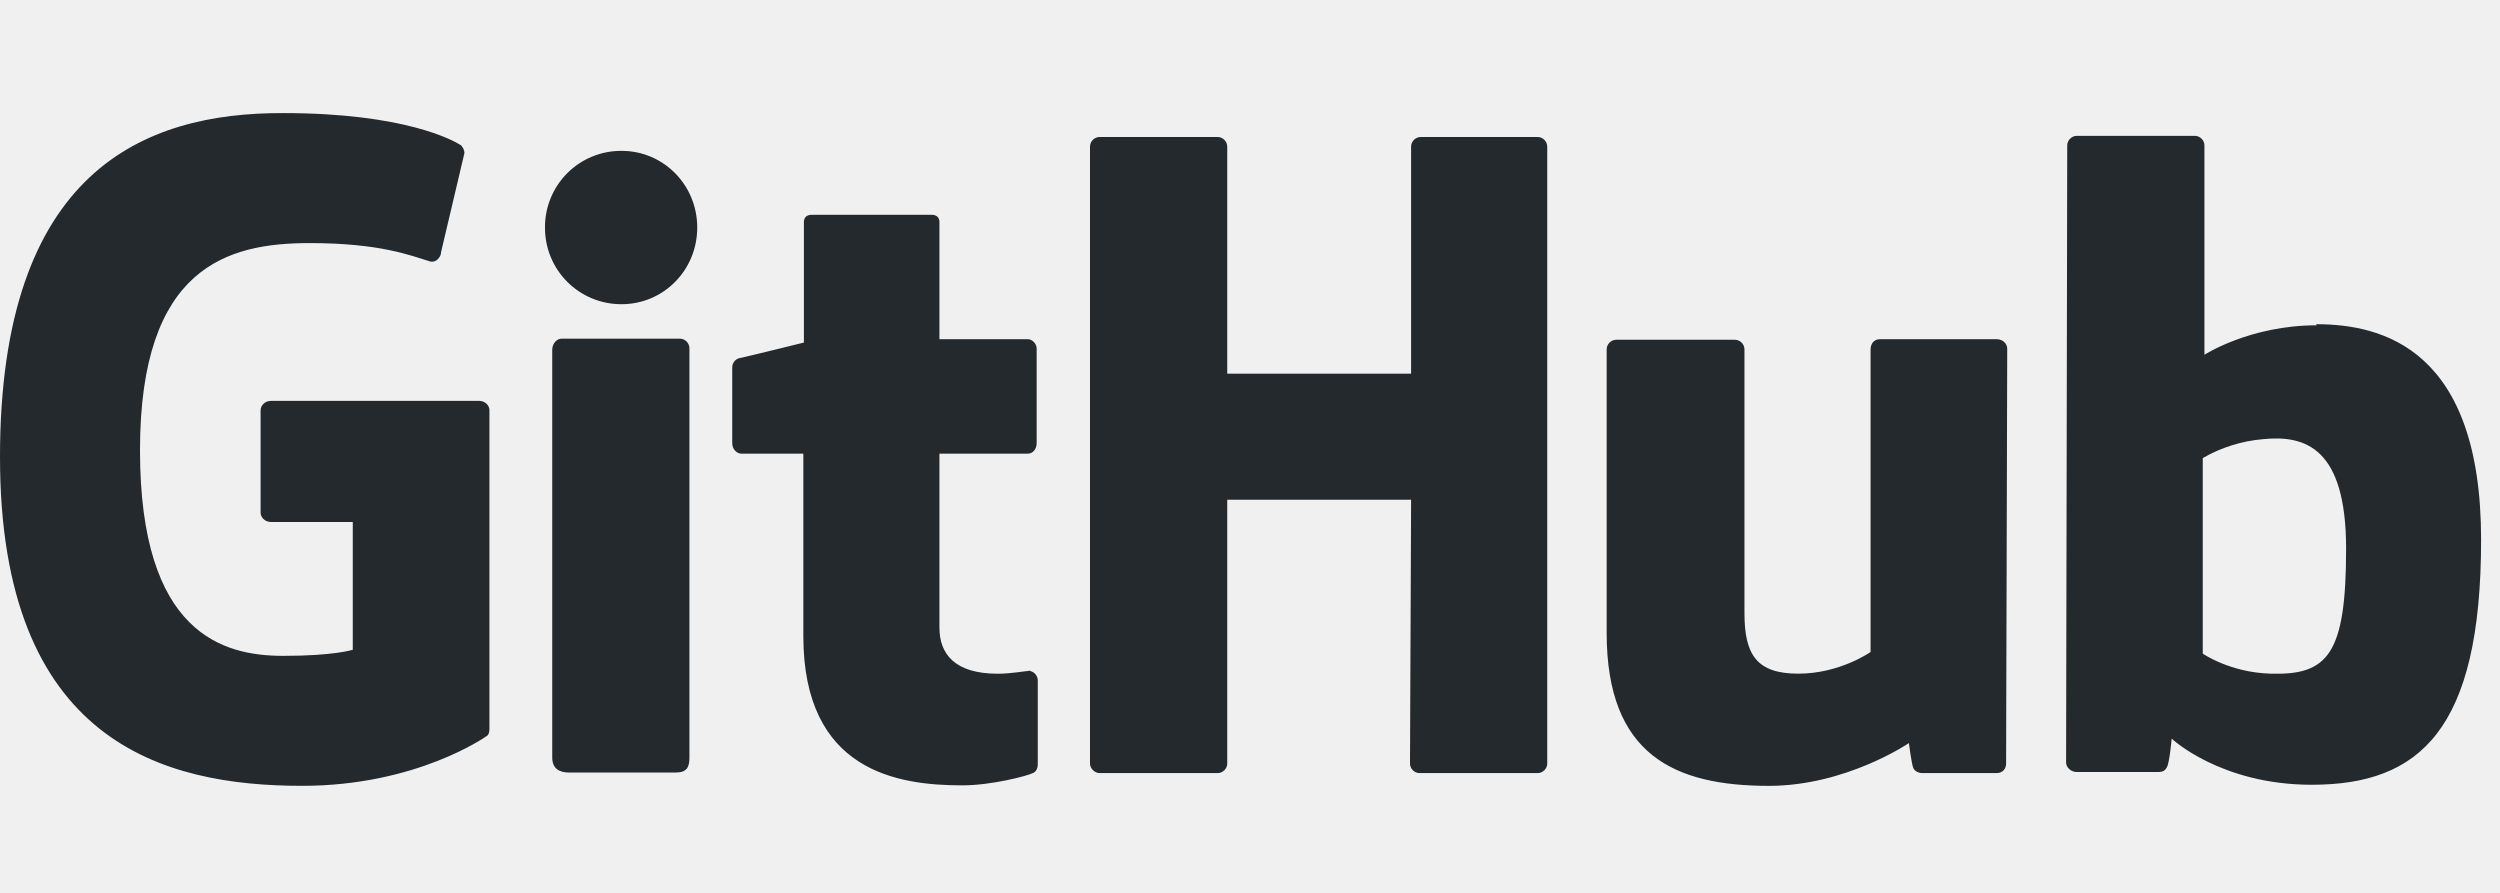
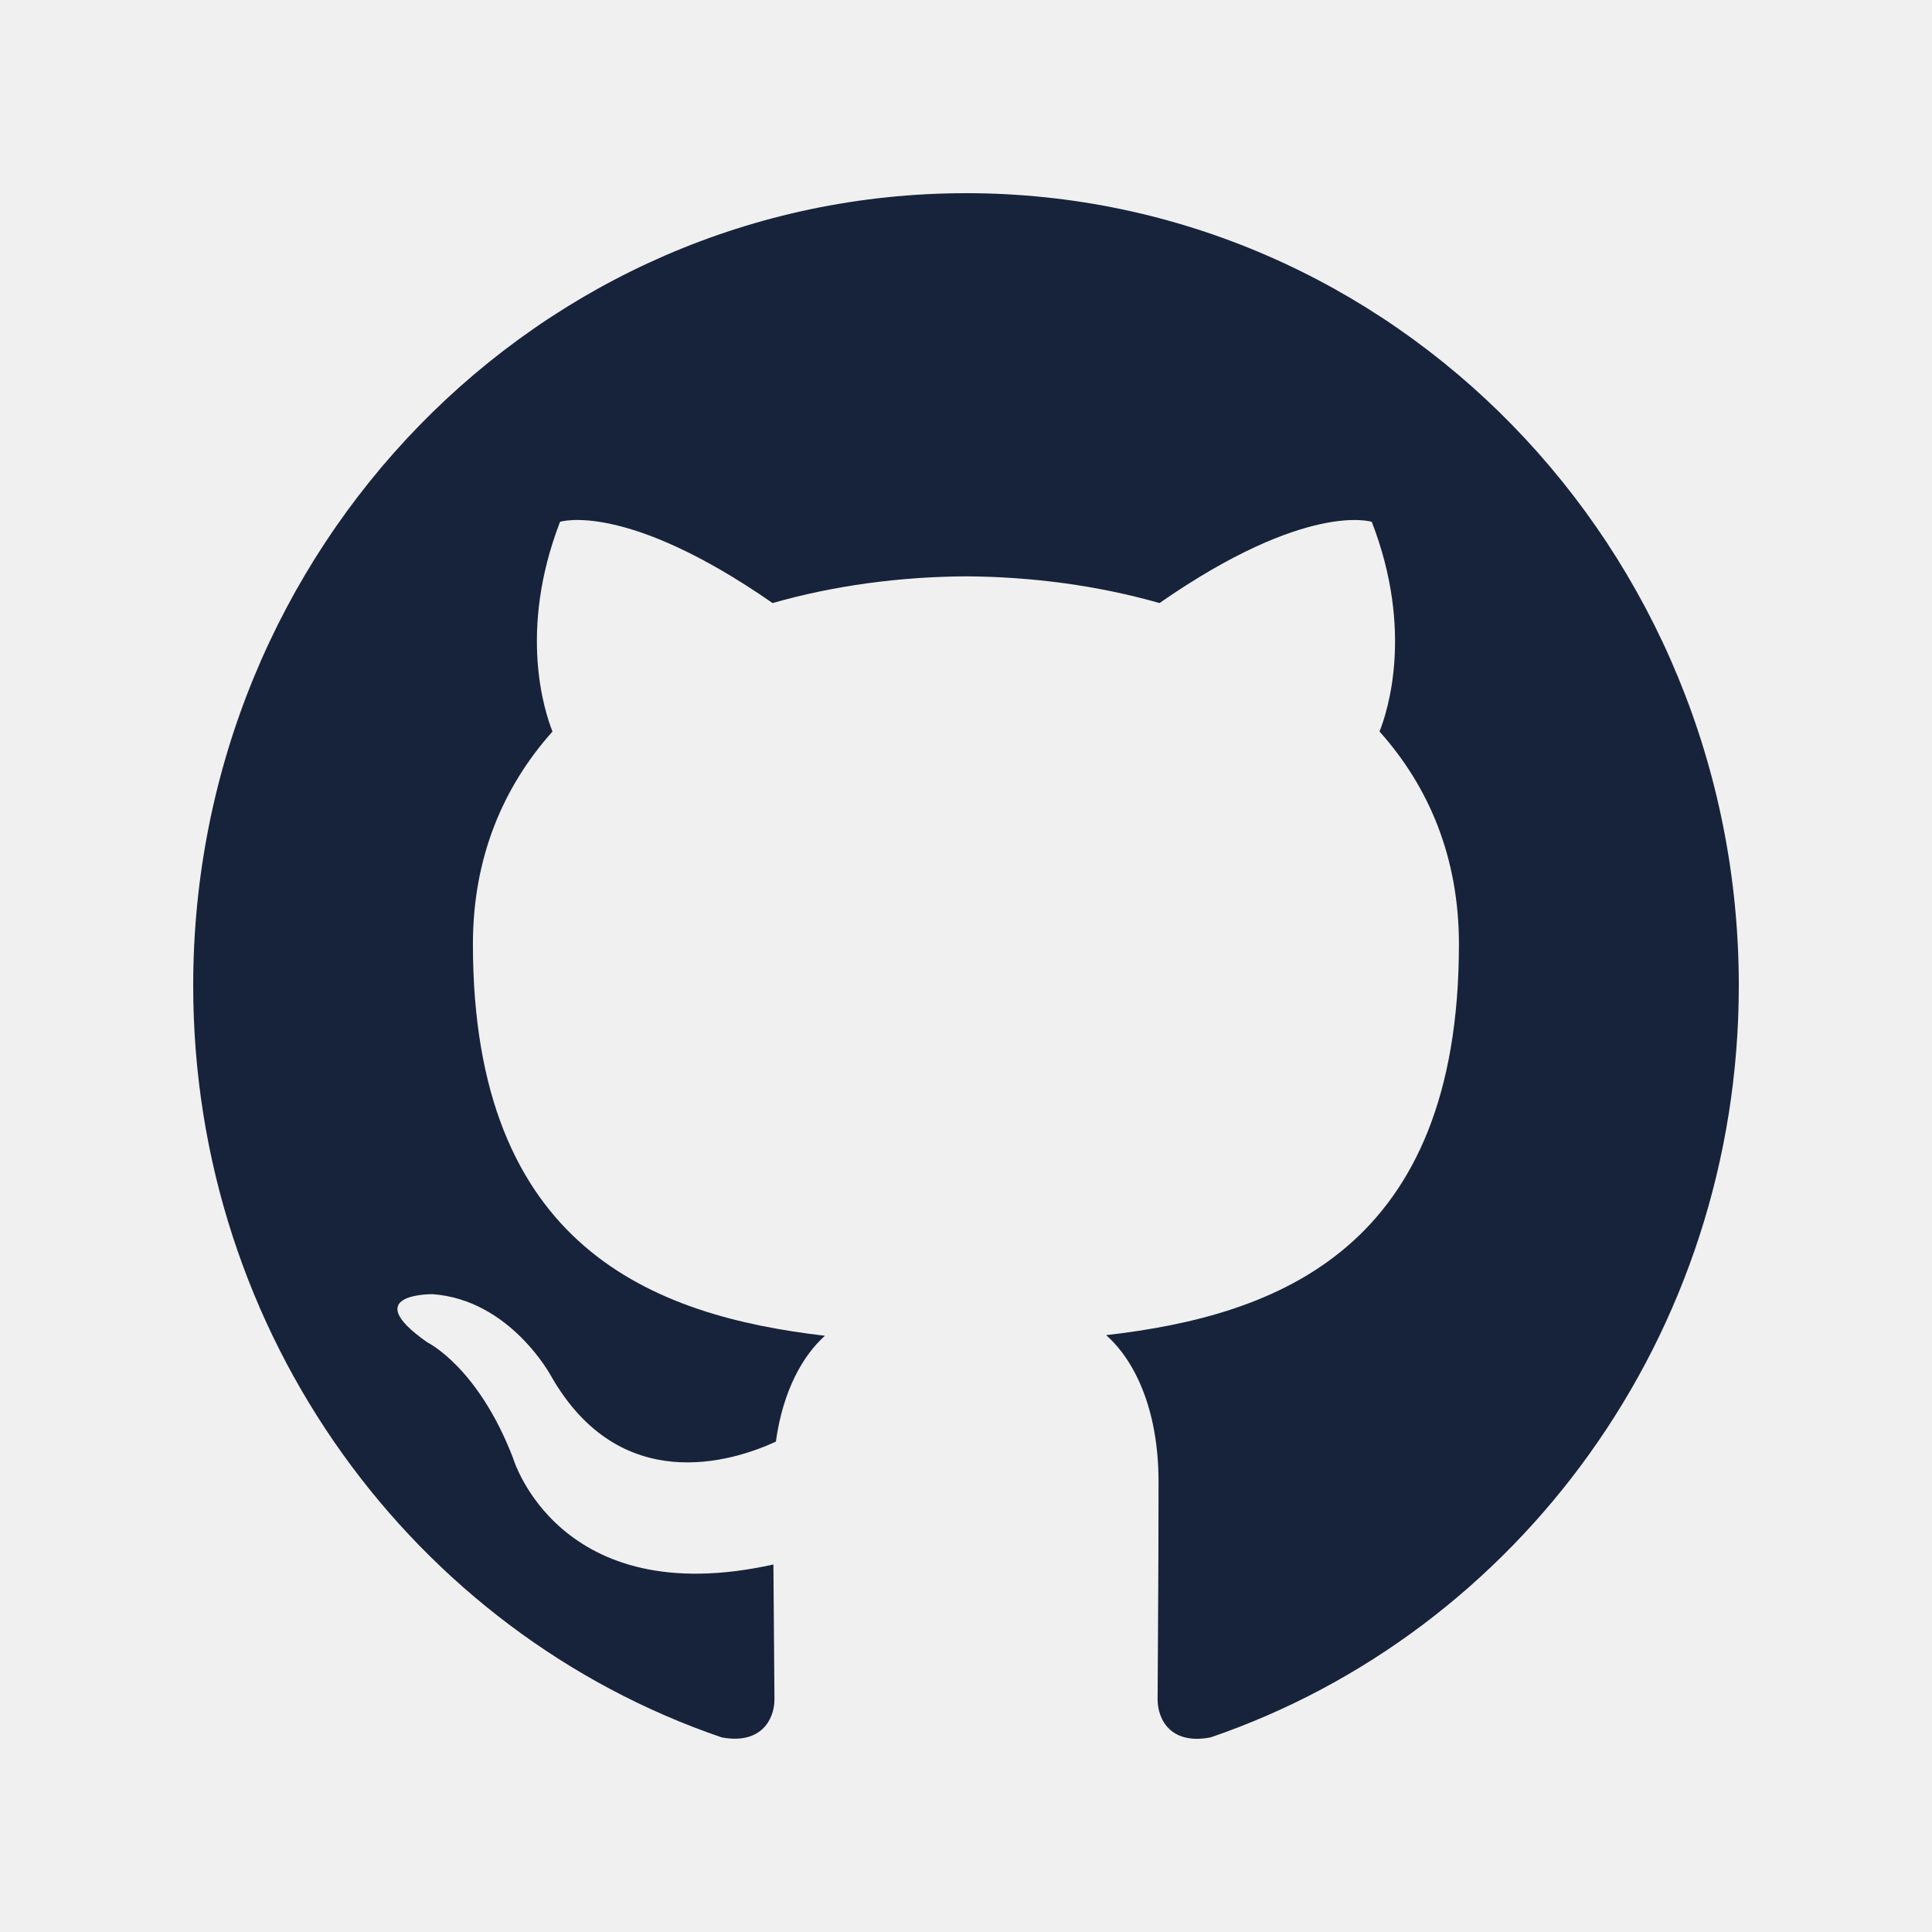
- <svg xmlns="http://www.w3.org/2000/svg" width="84" height="30" fill="none">
-   <g clip-path="url(#a)">
-     <path fill="#24292E" d="M34.59 22.523h-.038c.017 0 .028.018.045.02h.011l-.019-.018zm.007.02c-.174.002-.61.094-1.072.094-1.456 0-1.96-.672-1.96-1.55v-5.844h2.968c.168 0 .299-.15.299-.355v-3.173c0-.168-.15-.318-.299-.318h-2.968V7.46c0-.15-.093-.243-.261-.243h-4.032c-.168 0-.261.093-.261.243v4.05s-2.035.504-2.166.523a.32.32 0 0 0-.242.317v2.539c0 .205.149.355.317.355h2.072v6.122c0 4.555 3.173 5.022 5.339 5.022.989 0 2.184-.318 2.37-.411.112-.037.168-.168.168-.299v-2.8a.33.33 0 0 0-.272-.336zm44.232-4.108c0-3.38-1.362-3.827-2.8-3.678a4.85 4.85 0 0 0-2.016.635v6.57s.915.635 2.278.673c1.922.056 2.538-.635 2.538-4.2m4.536-.3c0 6.404-2.072 8.233-5.693 8.233-3.061 0-4.704-1.55-4.704-1.55s-.075.86-.168.971c-.056.112-.15.15-.261.15h-2.763c-.187 0-.355-.15-.355-.318l.038-20.738c0-.168.149-.318.317-.318h3.976c.168 0 .317.15.317.318v7.037s1.531-.99 3.771-.99l-.019-.037c2.24 0 5.544.84 5.544 7.243Zm-16.277-6.738h-3.92c-.205 0-.317.15-.317.355v10.155s-1.027.728-2.427.728-1.81-.635-1.81-2.035v-8.867a.327.327 0 0 0-.318-.317h-3.995a.327.327 0 0 0-.317.317v9.539c0 4.107 2.296 5.133 5.45 5.133 2.595 0 4.705-1.437 4.705-1.437s.093.728.149.84c.037.093.168.168.299.168h2.501c.205 0 .317-.15.317-.317l.038-13.944c0-.168-.15-.318-.355-.318m-44.24-.018h-3.976c-.168 0-.317.168-.317.373v13.701c0 .374.242.504.56.504h3.584c.373 0 .466-.168.466-.504V11.696a.327.327 0 0 0-.317-.317m-1.96-6.31a2.557 2.557 0 0 0-2.576 2.576 2.56 2.56 0 0 0 2.576 2.576c1.4 0 2.539-1.138 2.539-2.576 0-1.437-1.139-2.576-2.539-2.576m30.781-.466h-3.938a.327.327 0 0 0-.318.317v7.635h-6.178V4.92a.327.327 0 0 0-.318-.317h-3.976a.327.327 0 0 0-.317.317v20.739c0 .168.168.317.317.317h3.976c.168 0 .318-.15.318-.317v-8.867h6.178l-.037 8.867c0 .168.15.317.317.317h3.976c.168 0 .318-.15.318-.317V4.919a.327.327 0 0 0-.318-.316m-35.224 9.184V24.5c0 .075-.018.206-.112.243 0 0-2.333 1.661-6.178 1.661C5.507 26.405 0 24.95 0 15.355S4.816 3.78 9.52 3.8c4.07 0 5.712.915 5.973 1.083.075.093.112.168.112.26l-.784 3.324c0 .168-.168.373-.373.317-.672-.205-1.68-.616-4.05-.616-2.745 0-5.694.784-5.694 6.963 0 6.178 2.8 6.906 4.816 6.906 1.717 0 2.333-.205 2.333-.205v-4.293H9.11c-.205 0-.354-.15-.354-.318v-3.434c0-.168.149-.318.354-.318h6.982c.205 0 .354.15.354.318Z" />
-   </g>
-   <defs>
-     <clipPath id="a">
-       <path fill="#fff" d="M0 0h84v30H0z" />
-     </clipPath>
-   </defs>
+ <svg xmlns="http://www.w3.org/2000/svg" width="64" height="64" fill="none">
+   <path fill="#17233A" fill-rule="evenodd" d="M31.998 6.4C17.863 6.4 6.4 18.15 6.4 32.649c0 11.596 7.335 21.434 17.507 24.904 1.281.242 1.748-.568 1.748-1.264 0-.623-.022-2.274-.035-4.464-7.12 1.586-8.623-3.52-8.623-3.52-1.164-3.032-2.843-3.839-2.843-3.839-2.324-1.627.176-1.595.176-1.595 2.57.185 3.921 2.705 3.921 2.705 2.284 4.01 5.993 2.852 7.451 2.18.233-1.695.894-2.852 1.625-3.507-5.684-.663-11.661-2.915-11.661-12.973 0-2.865.998-5.21 2.636-7.043-.264-.664-1.143-3.334.25-6.947 0 0 2.15-.706 7.04 2.691 2.041-.583 4.232-.873 6.409-.885 2.175.012 4.364.302 6.409.885 4.887-3.397 7.032-2.69 7.032-2.69 1.398 3.612.519 6.282.257 6.946 1.64 1.833 2.63 4.178 2.63 7.043 0 10.083-5.986 12.302-11.687 12.952.917.81 1.736 2.412 1.736 4.861 0 3.508-.031 6.339-.031 7.2 0 .702.462 1.519 1.76 1.263C50.272 54.072 57.6 44.242 57.6 32.649c0-14.498-11.463-26.25-25.602-26.25Z" clip-rule="evenodd" />
</svg>
